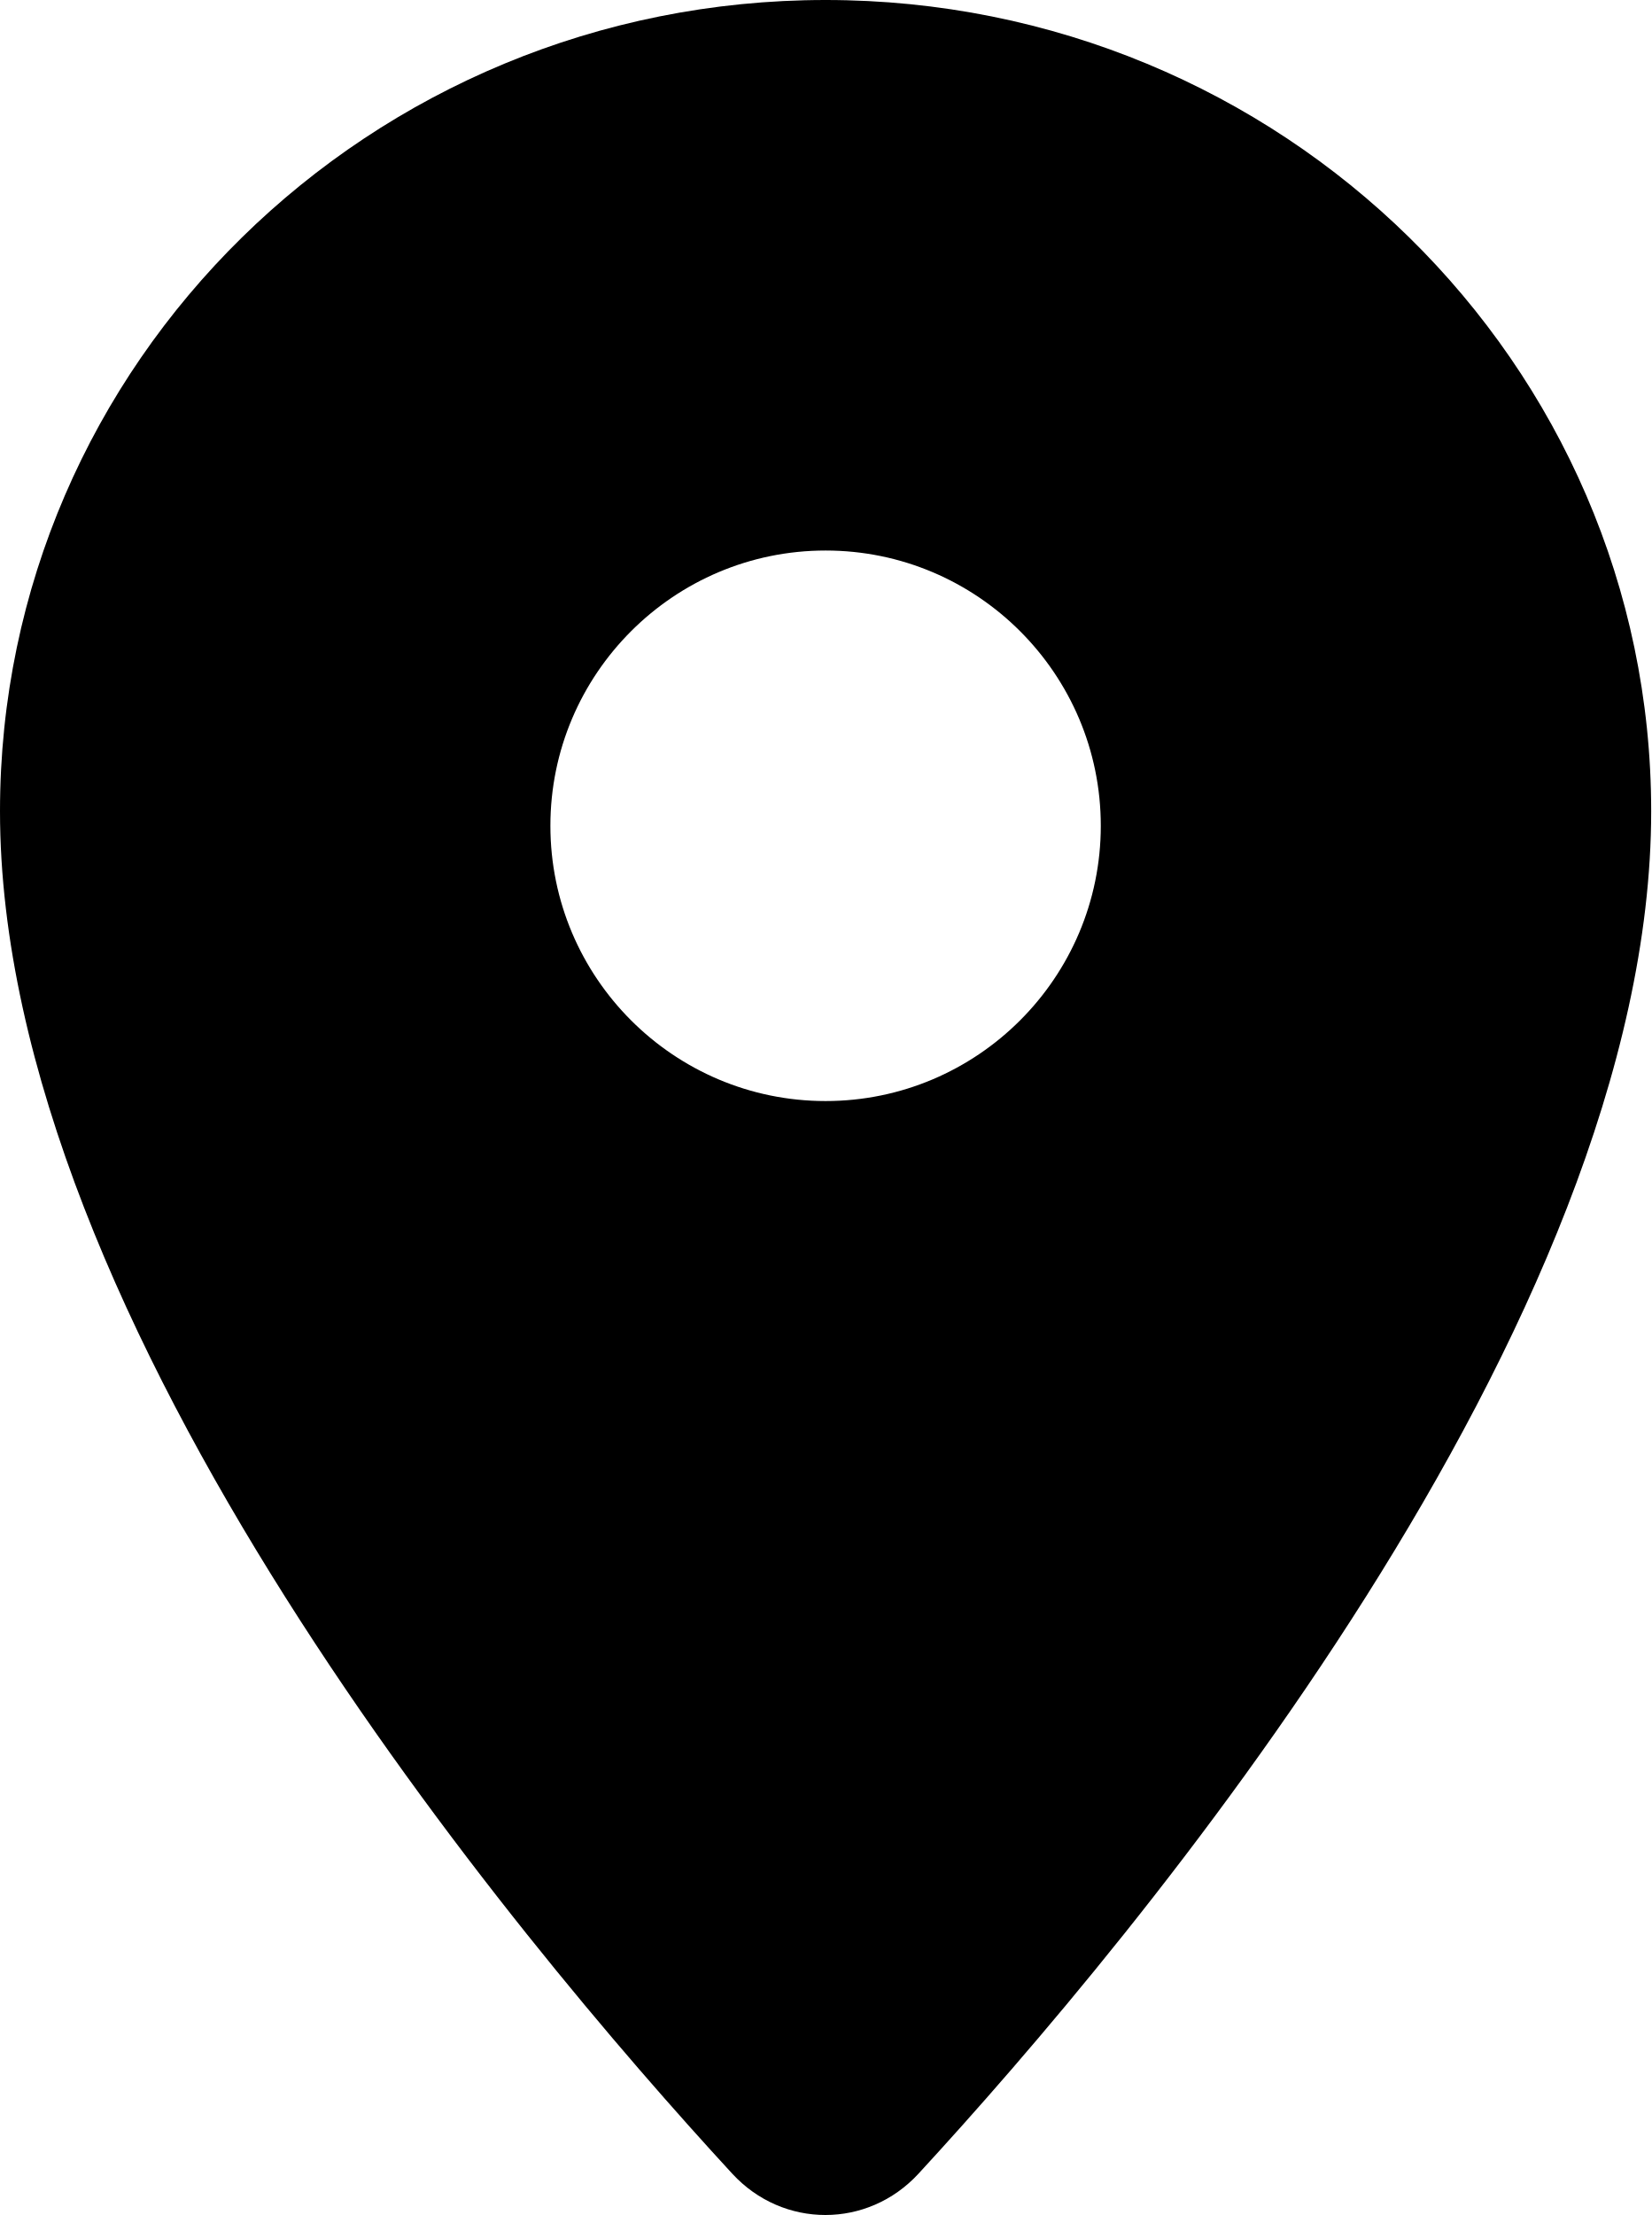
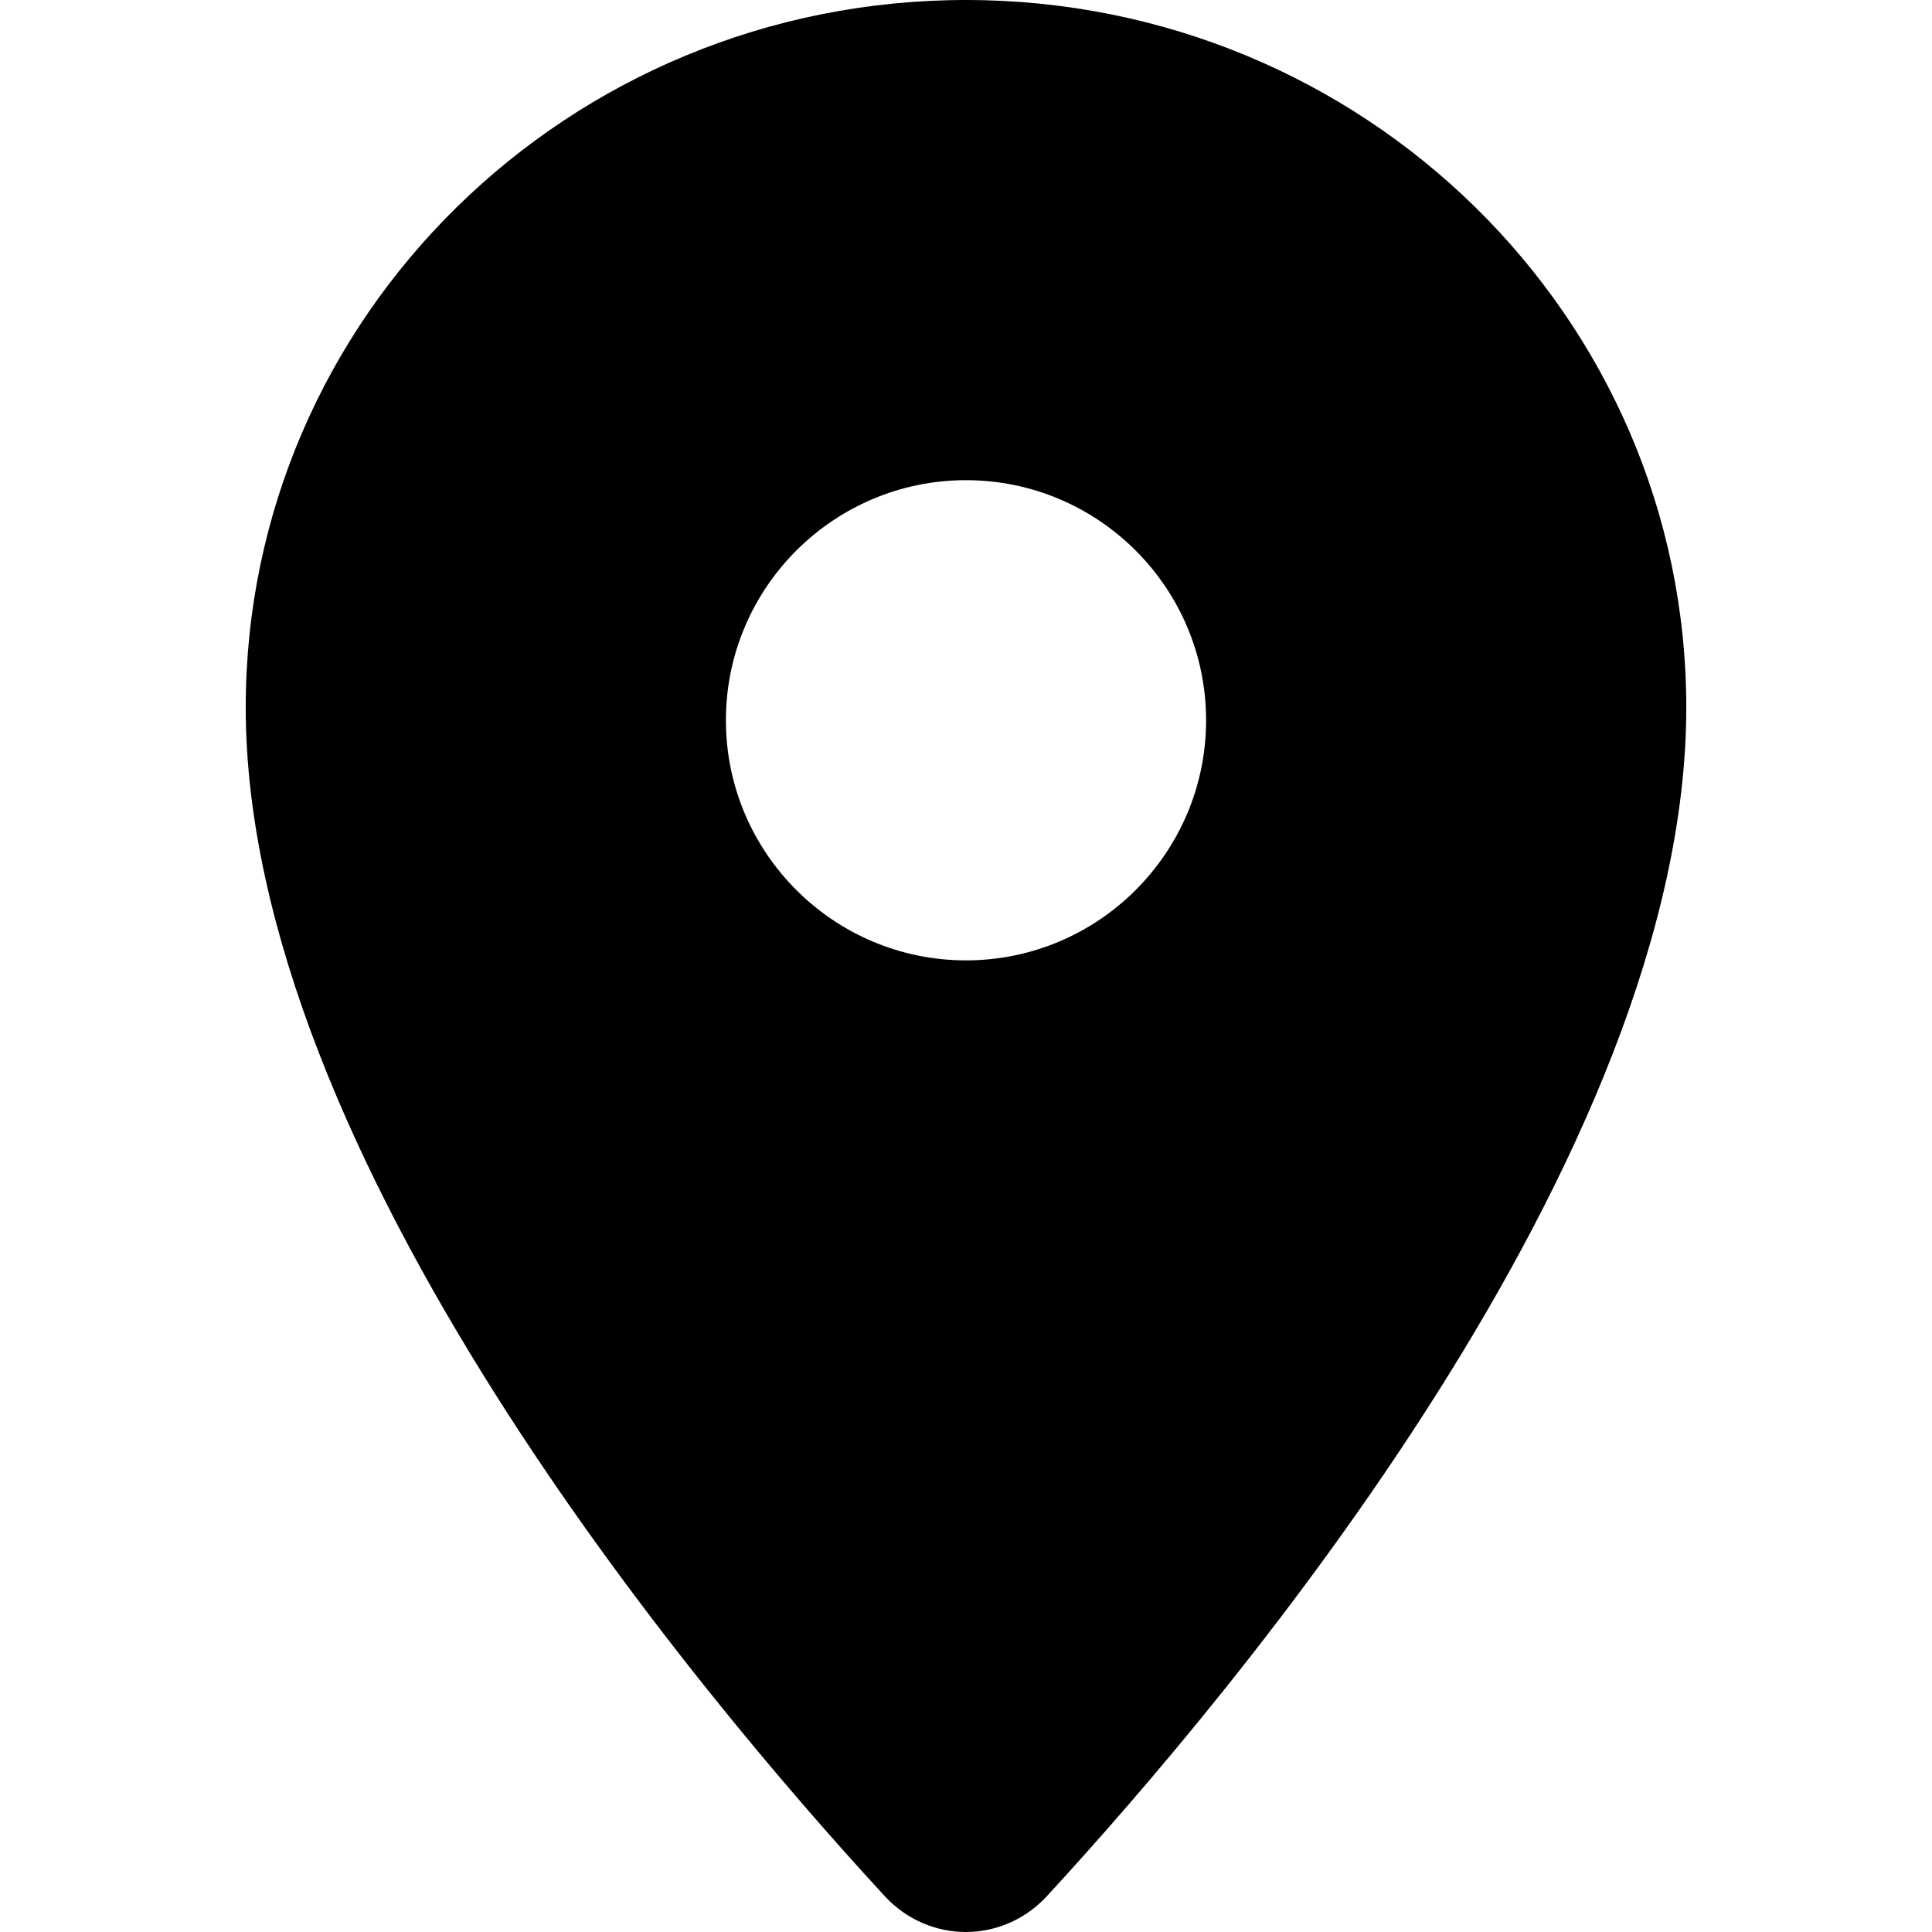
- <svg xmlns="http://www.w3.org/2000/svg" viewBox="128 64 384 515" fill="#000000">
+ <svg xmlns="http://www.w3.org/2000/svg" viewBox="62.5 64 515 515" width="515" height="515" fill="currentColor">
  <path d="M128 252.6C128 148.4 214 64 320 64C426 64 512 148.4 512 252.6C512 371.9 391.8 514.9 341.6 569.4C329.8 582.2 310.1 582.2 298.3 569.4C248.1 514.9 128 371.9 128 252.6zM320 320C355.3 320 384 291.3 384 256C384 220.7 355.3 192 320 192C284.7 192 256 220.7 256 256C256 291.3 284.7 320 320 320z" />
</svg>
